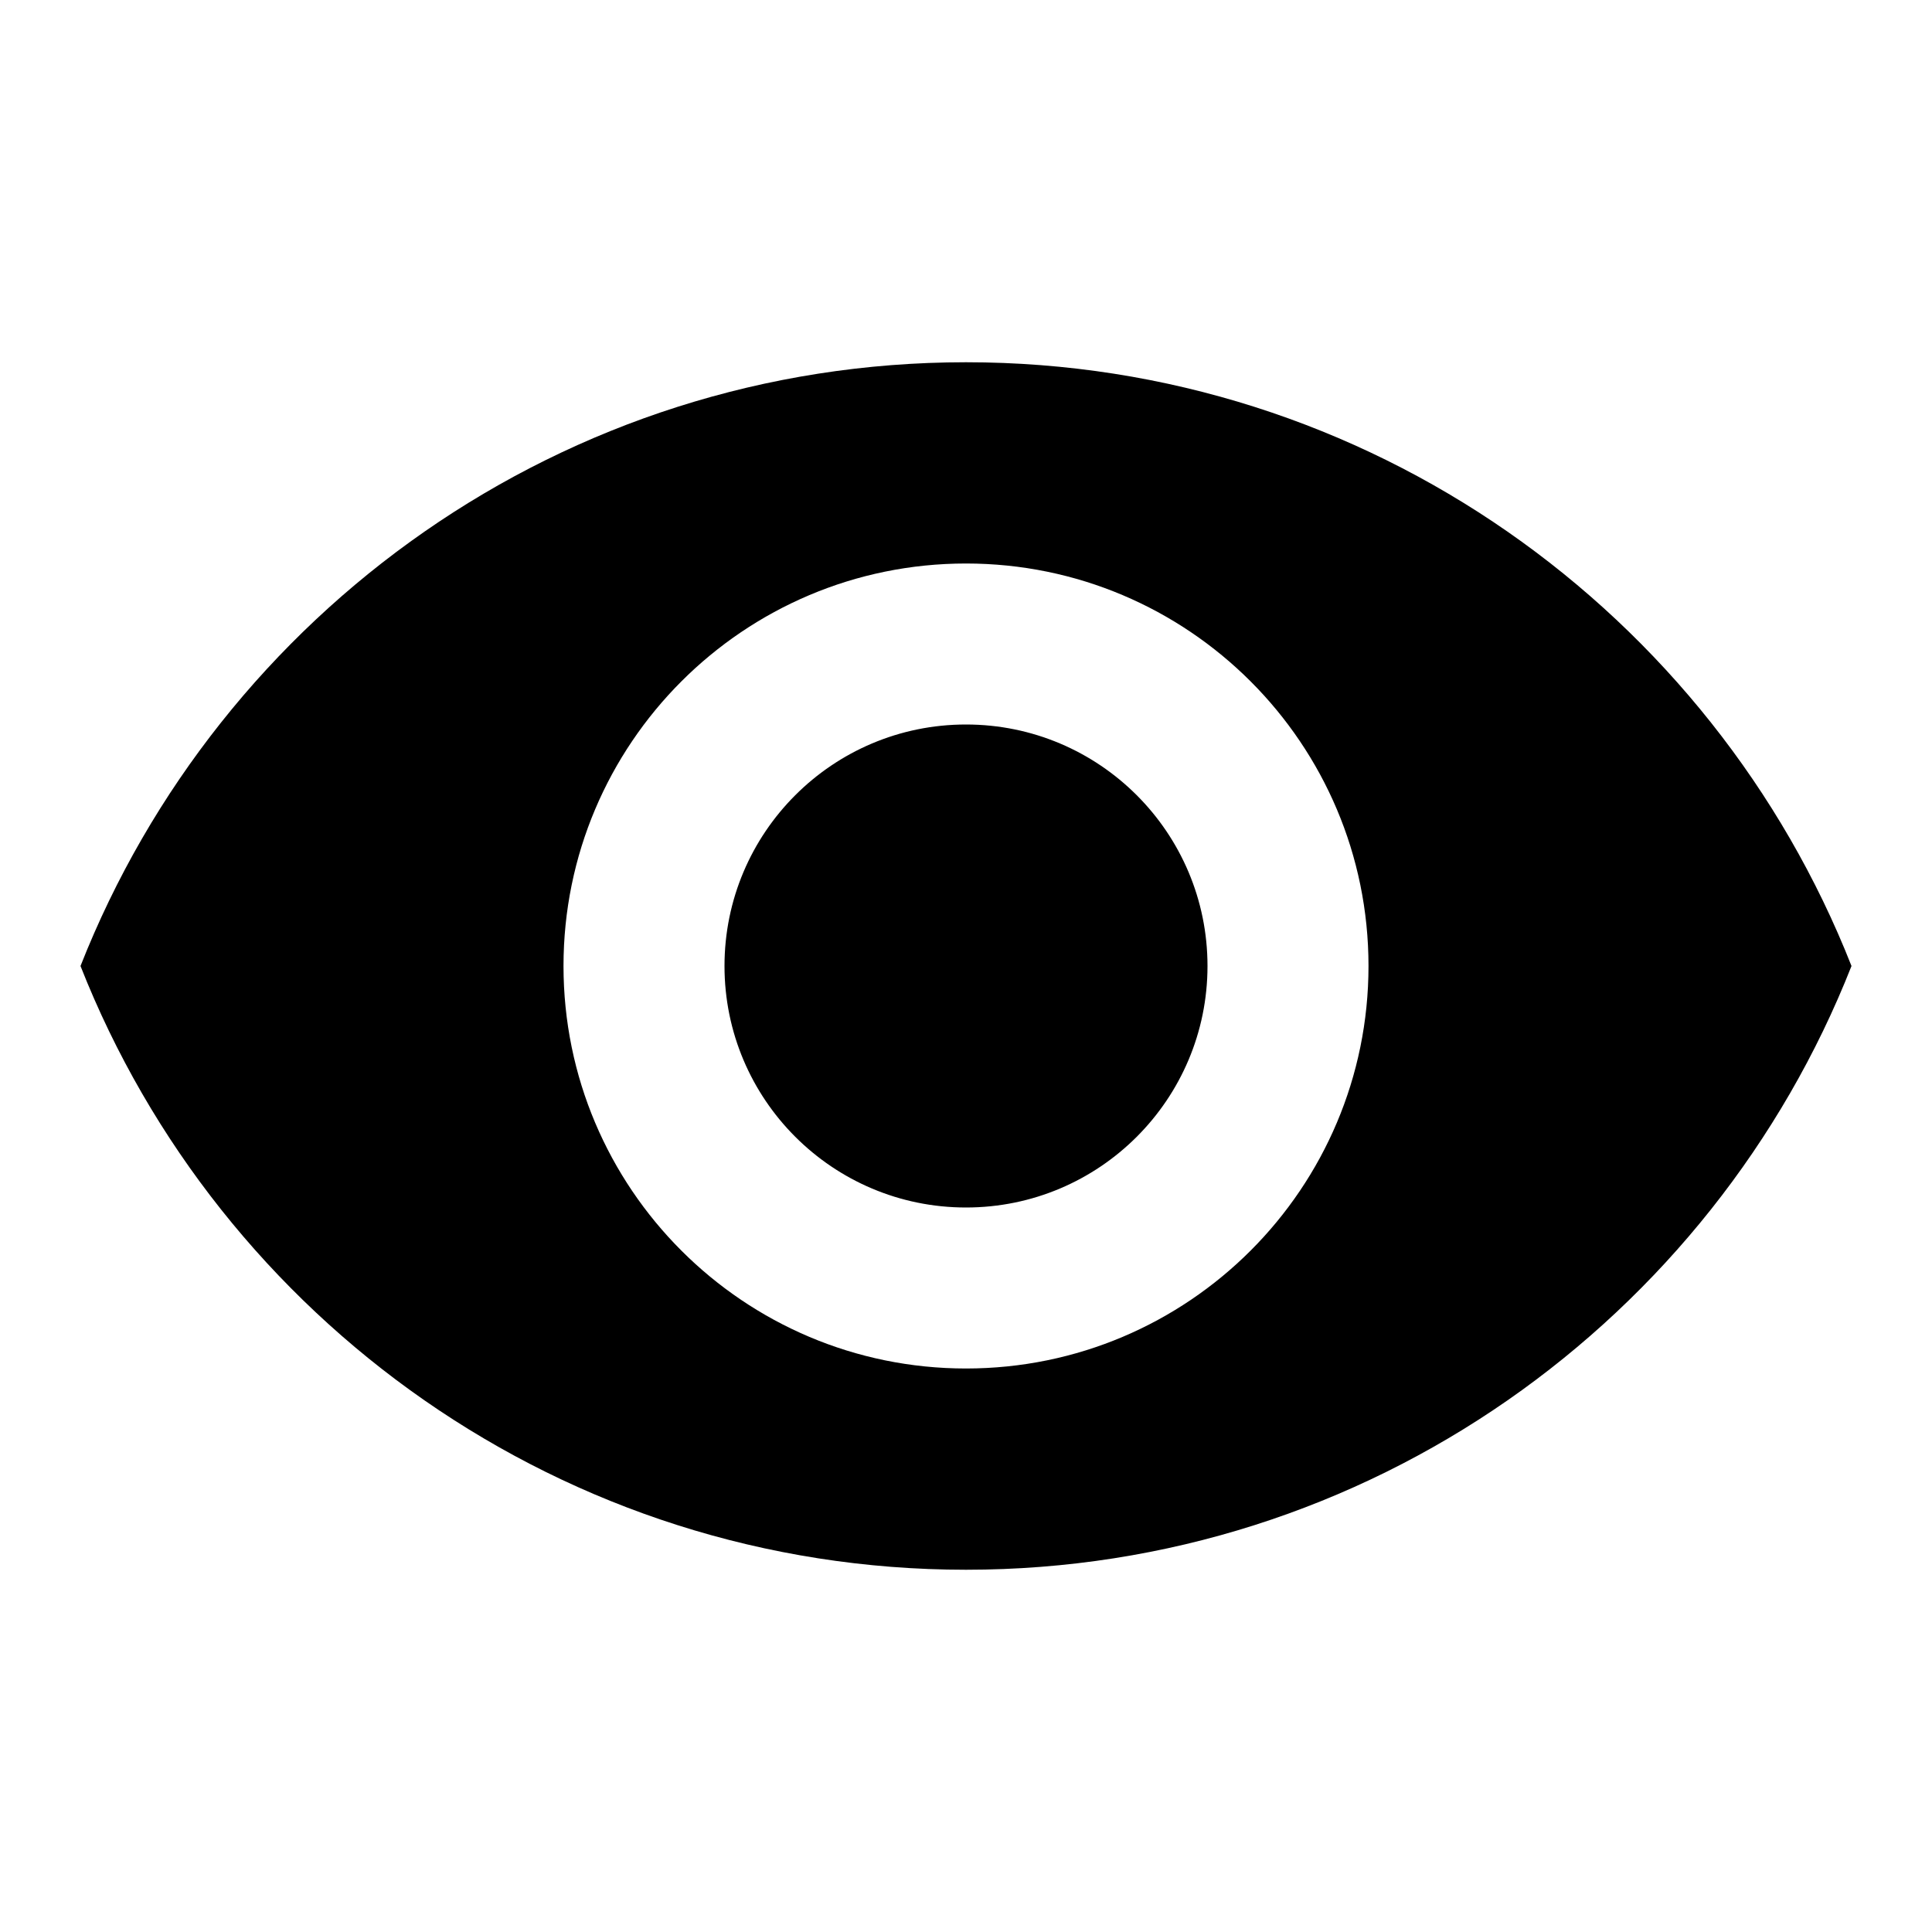
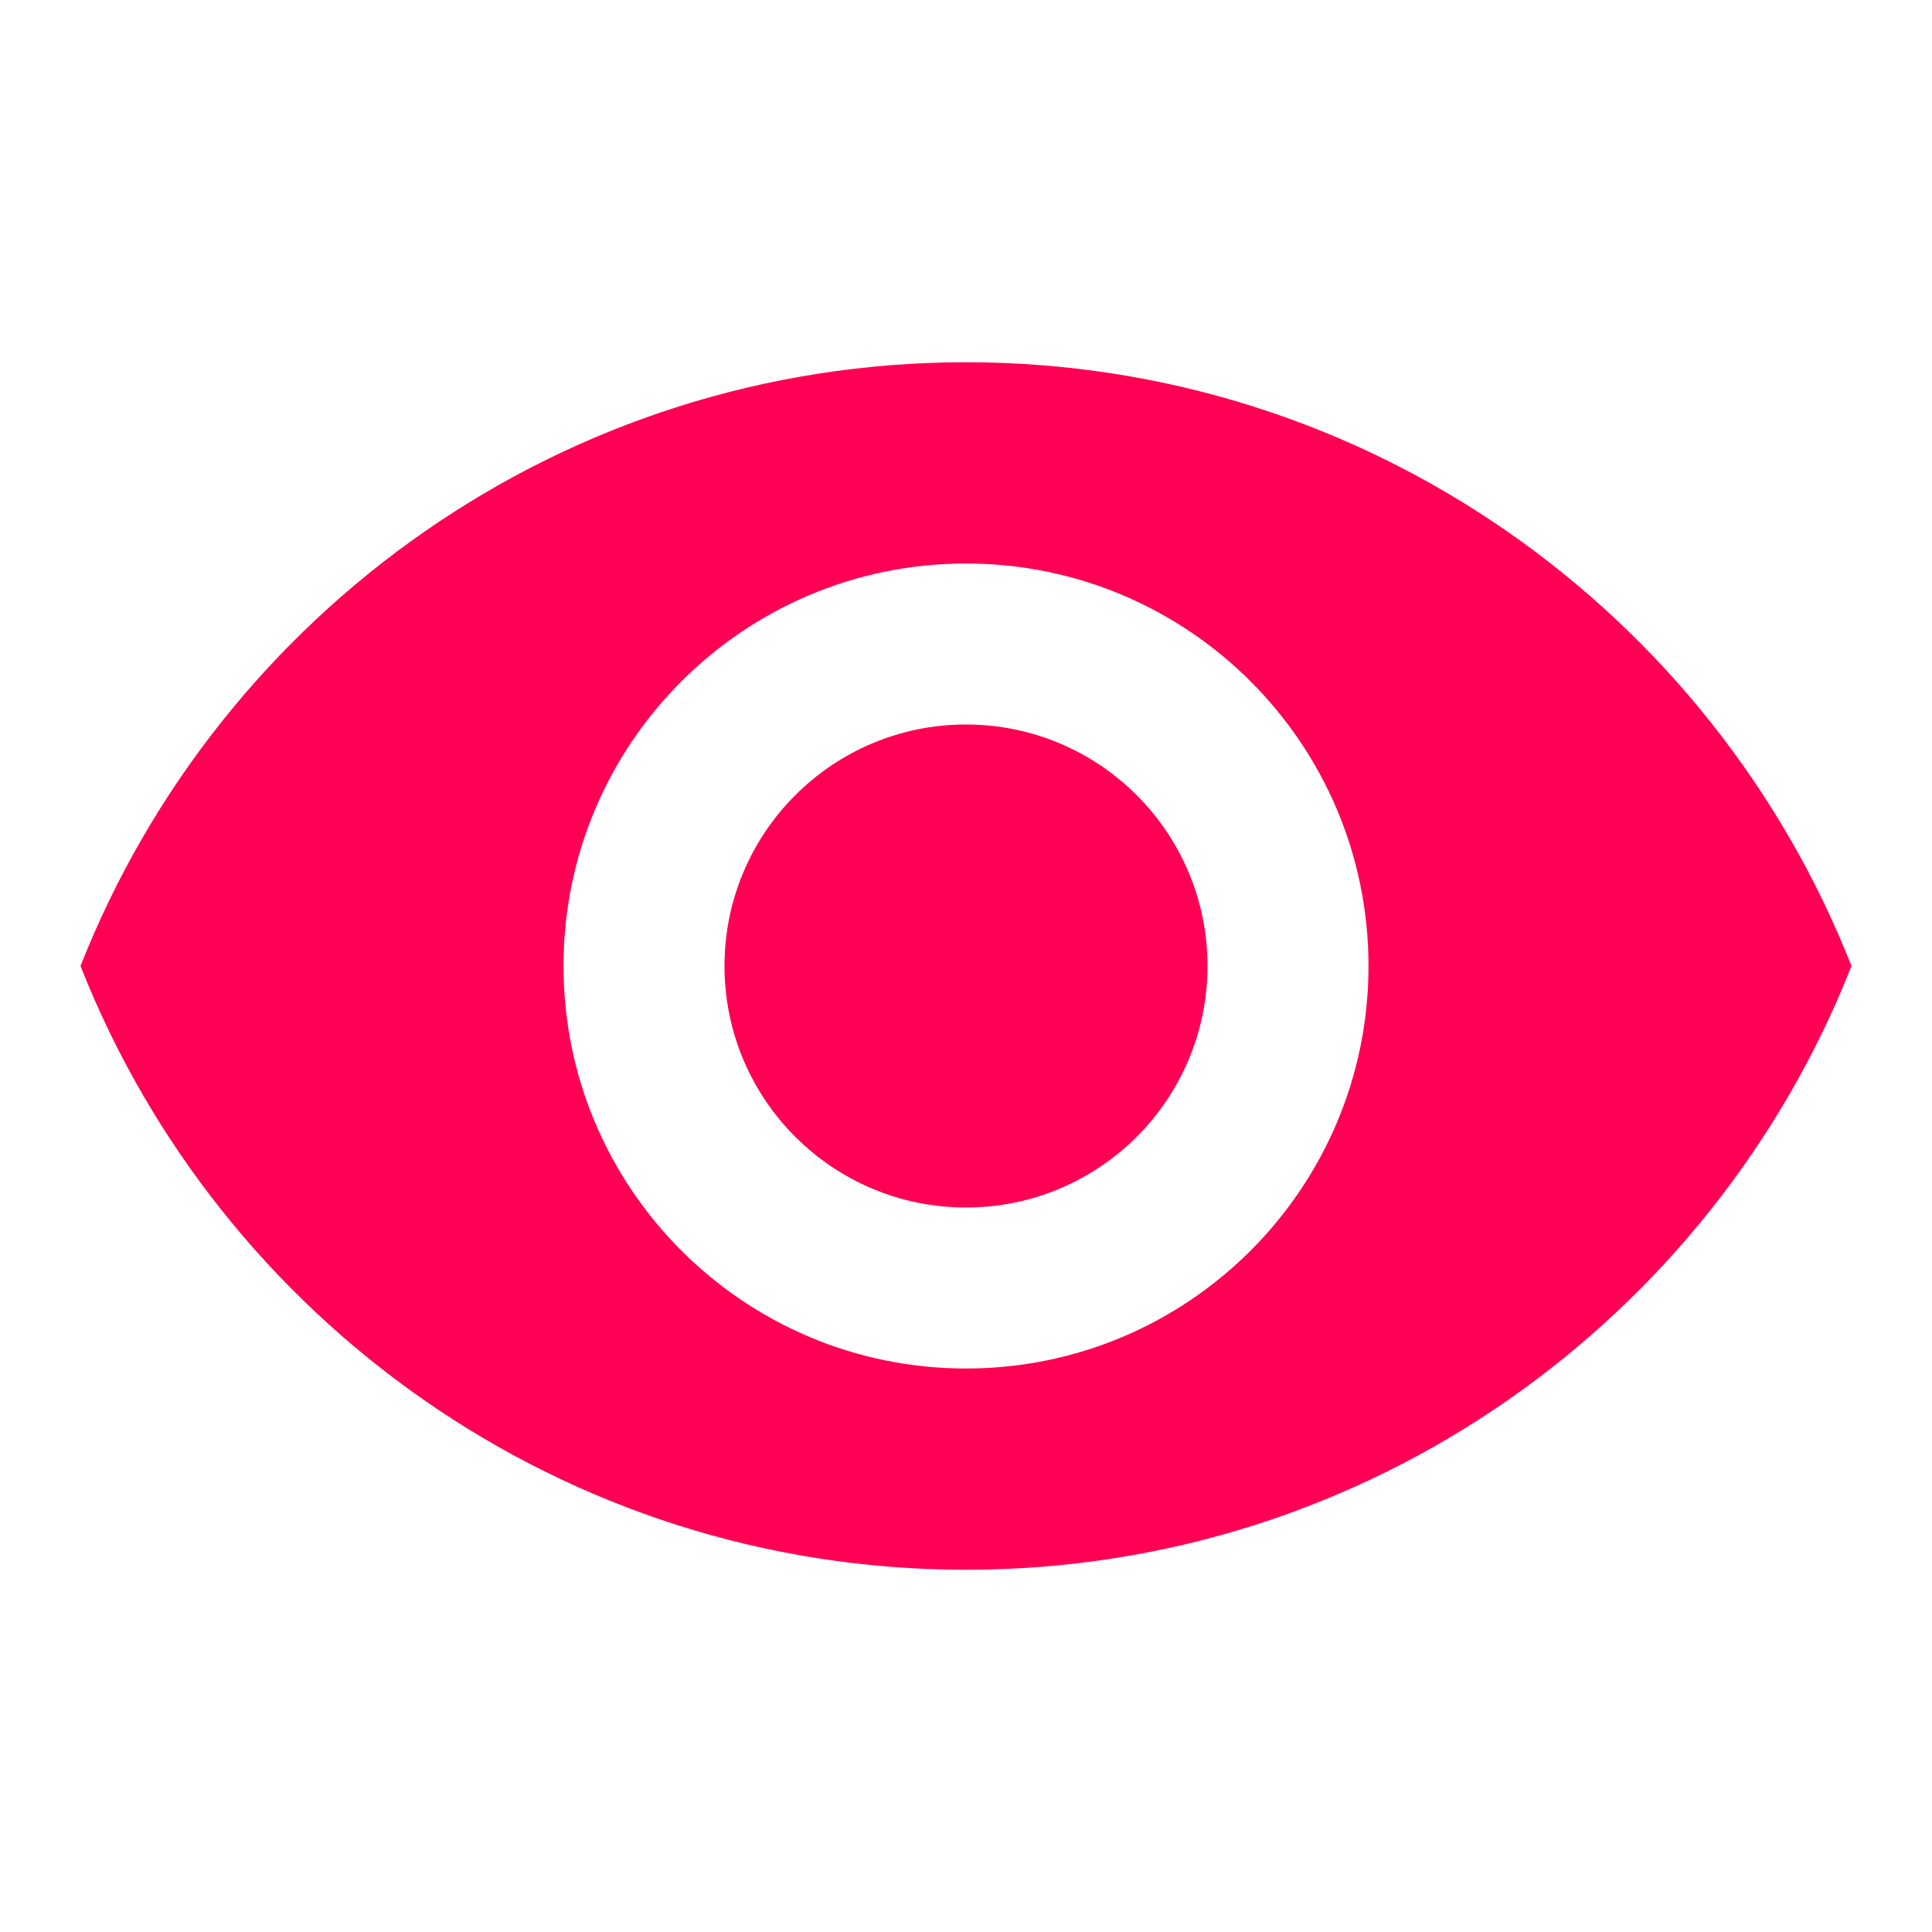
<svg xmlns="http://www.w3.org/2000/svg" width="1em" height="1em" viewBox="0 0 24 24">
-   <path fill="currentColor" d="M12 9a3 3 0 0 0-3 3a3 3 0 0 0 3 3a3 3 0 0 0 3-3a3 3 0 0 0-3-3m0 8a5 5 0 0 1-5-5a5 5 0 0 1 5-5a5 5 0 0 1 5 5a5 5 0 0 1-5 5m0-12.5C7 4.5 2.73 7.61 1 12c1.73 4.39 6 7.5 11 7.5s9.27-3.11 11-7.5c-1.73-4.39-6-7.5-11-7.5" />
+   <path fill="#ff0055" d="M12 9a3 3 0 0 0-3 3a3 3 0 0 0 3 3a3 3 0 0 0 3-3a3 3 0 0 0-3-3m0 8a5 5 0 0 1-5-5a5 5 0 0 1 5-5a5 5 0 0 1 5 5a5 5 0 0 1-5 5m0-12.5C7 4.5 2.73 7.61 1 12c1.73 4.39 6 7.5 11 7.5s9.27-3.11 11-7.5c-1.73-4.39-6-7.5-11-7.5" />
</svg>
